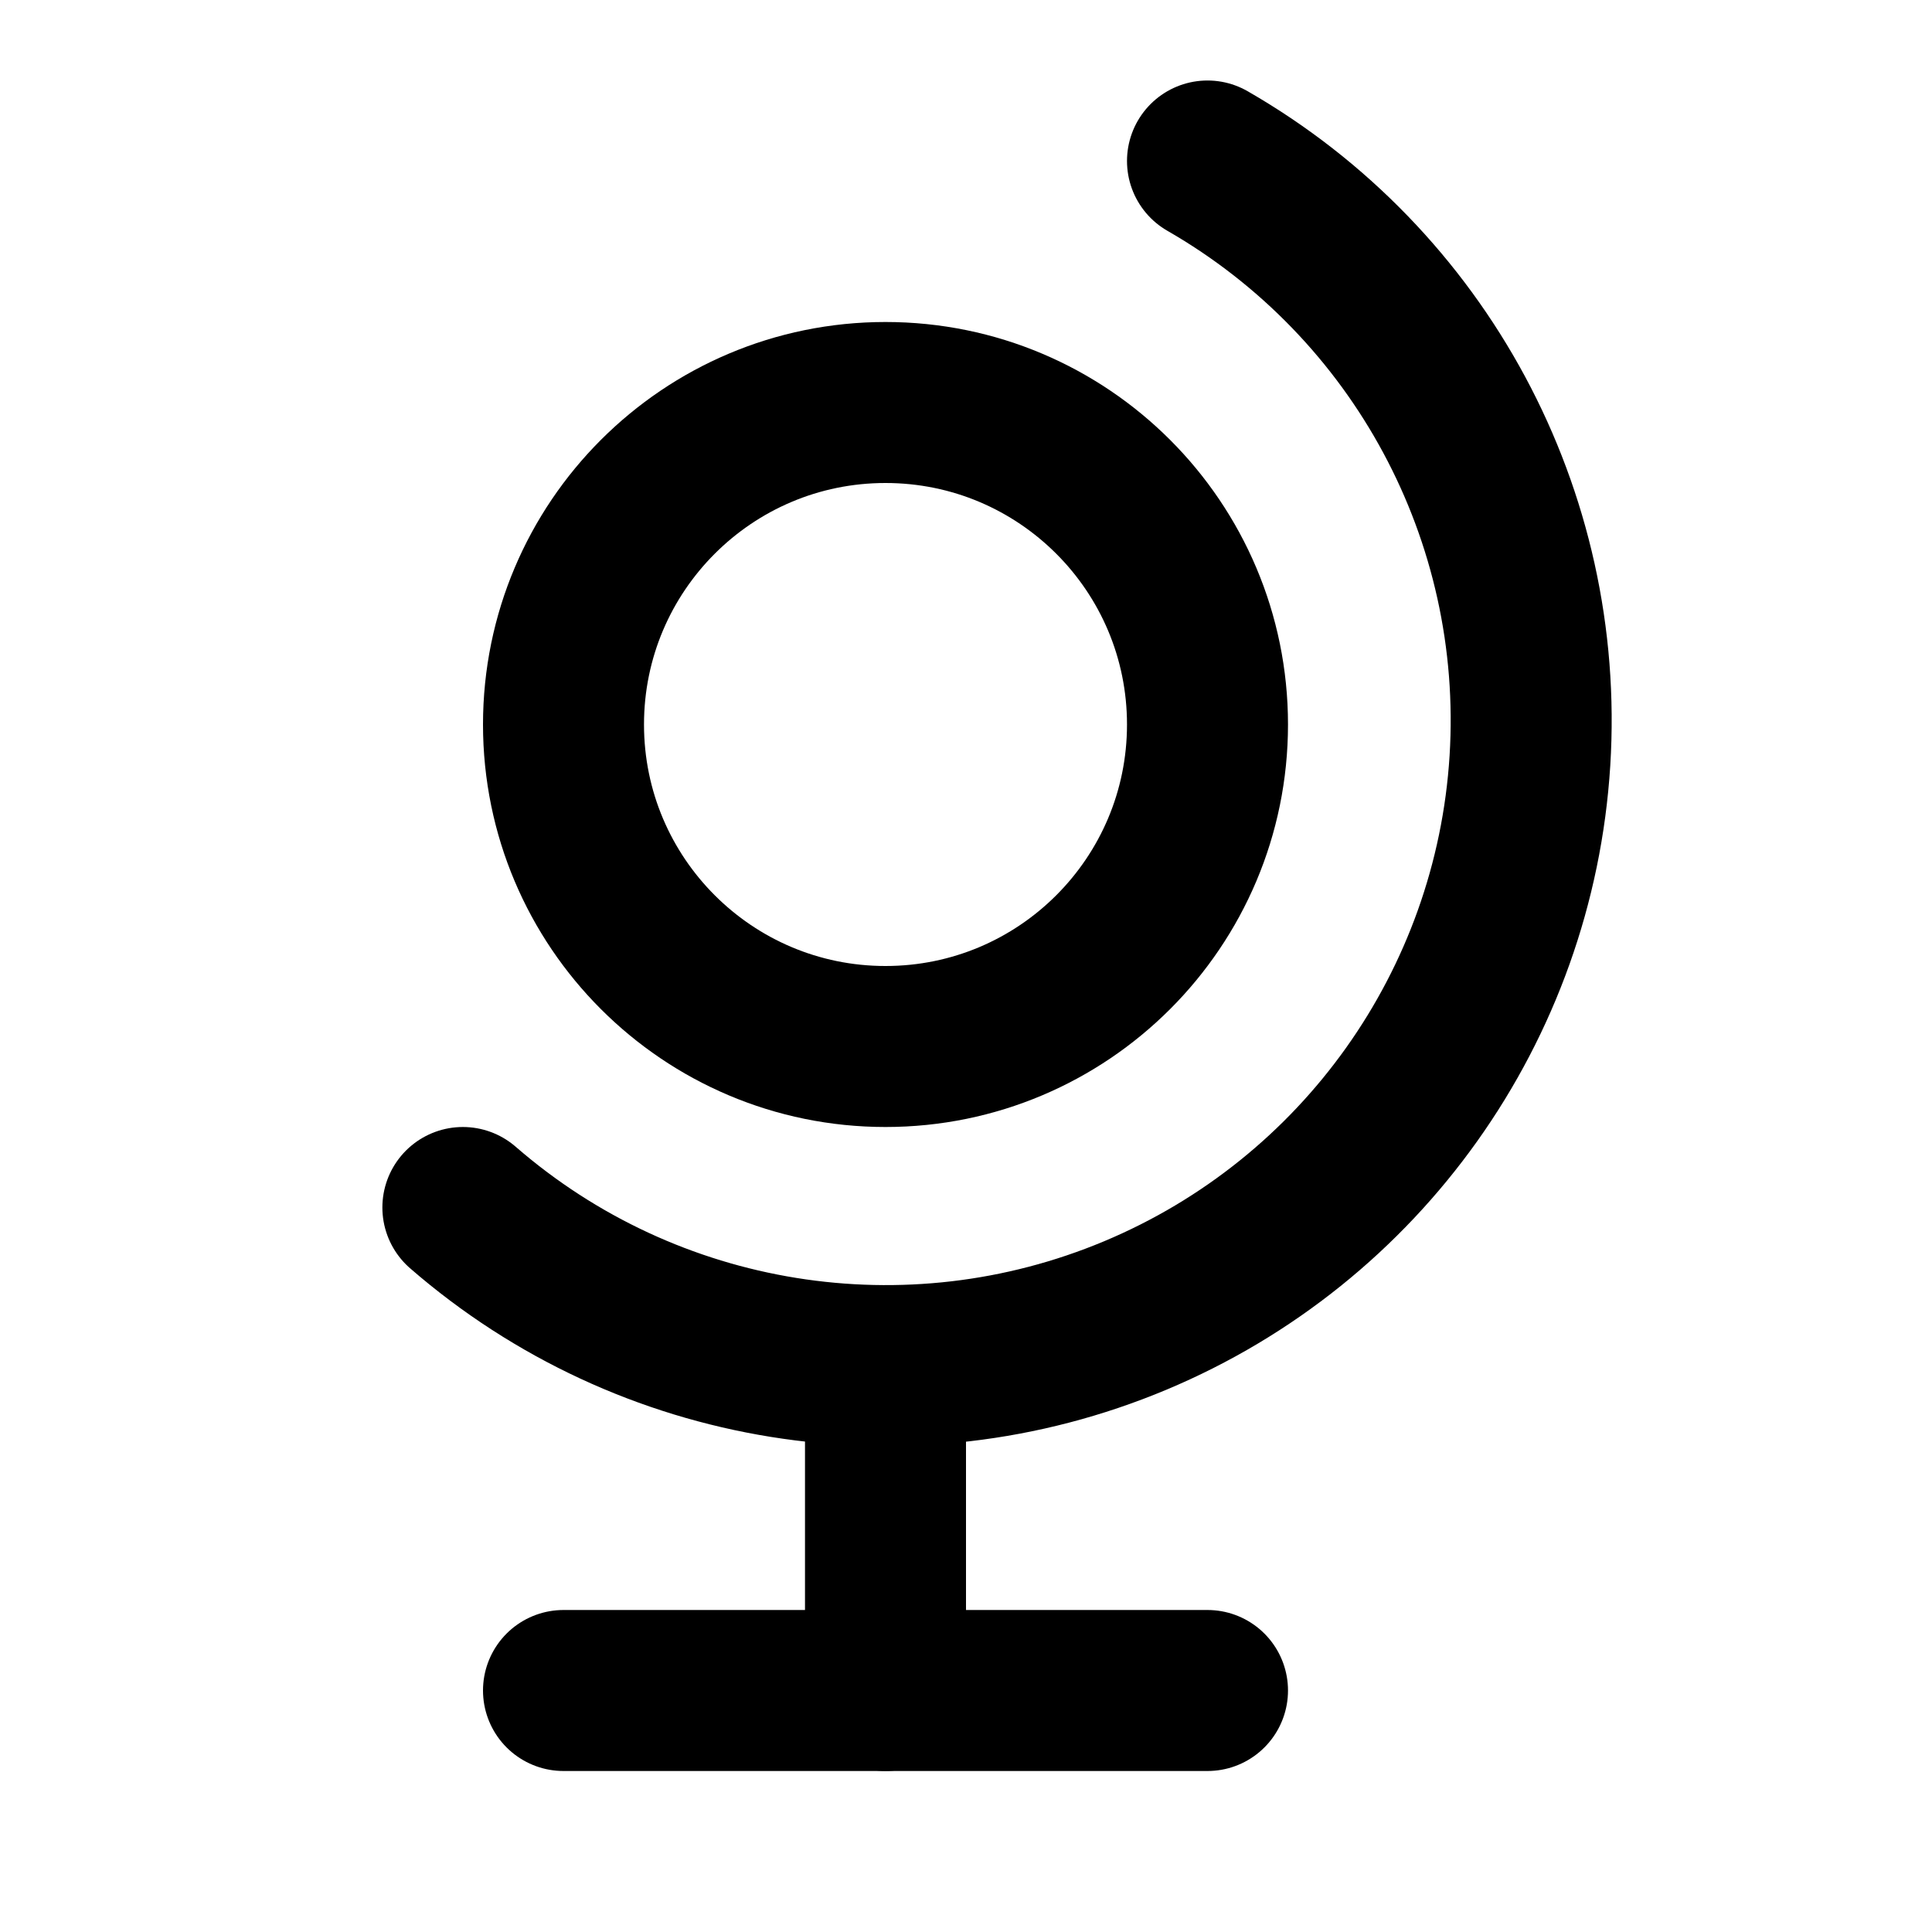
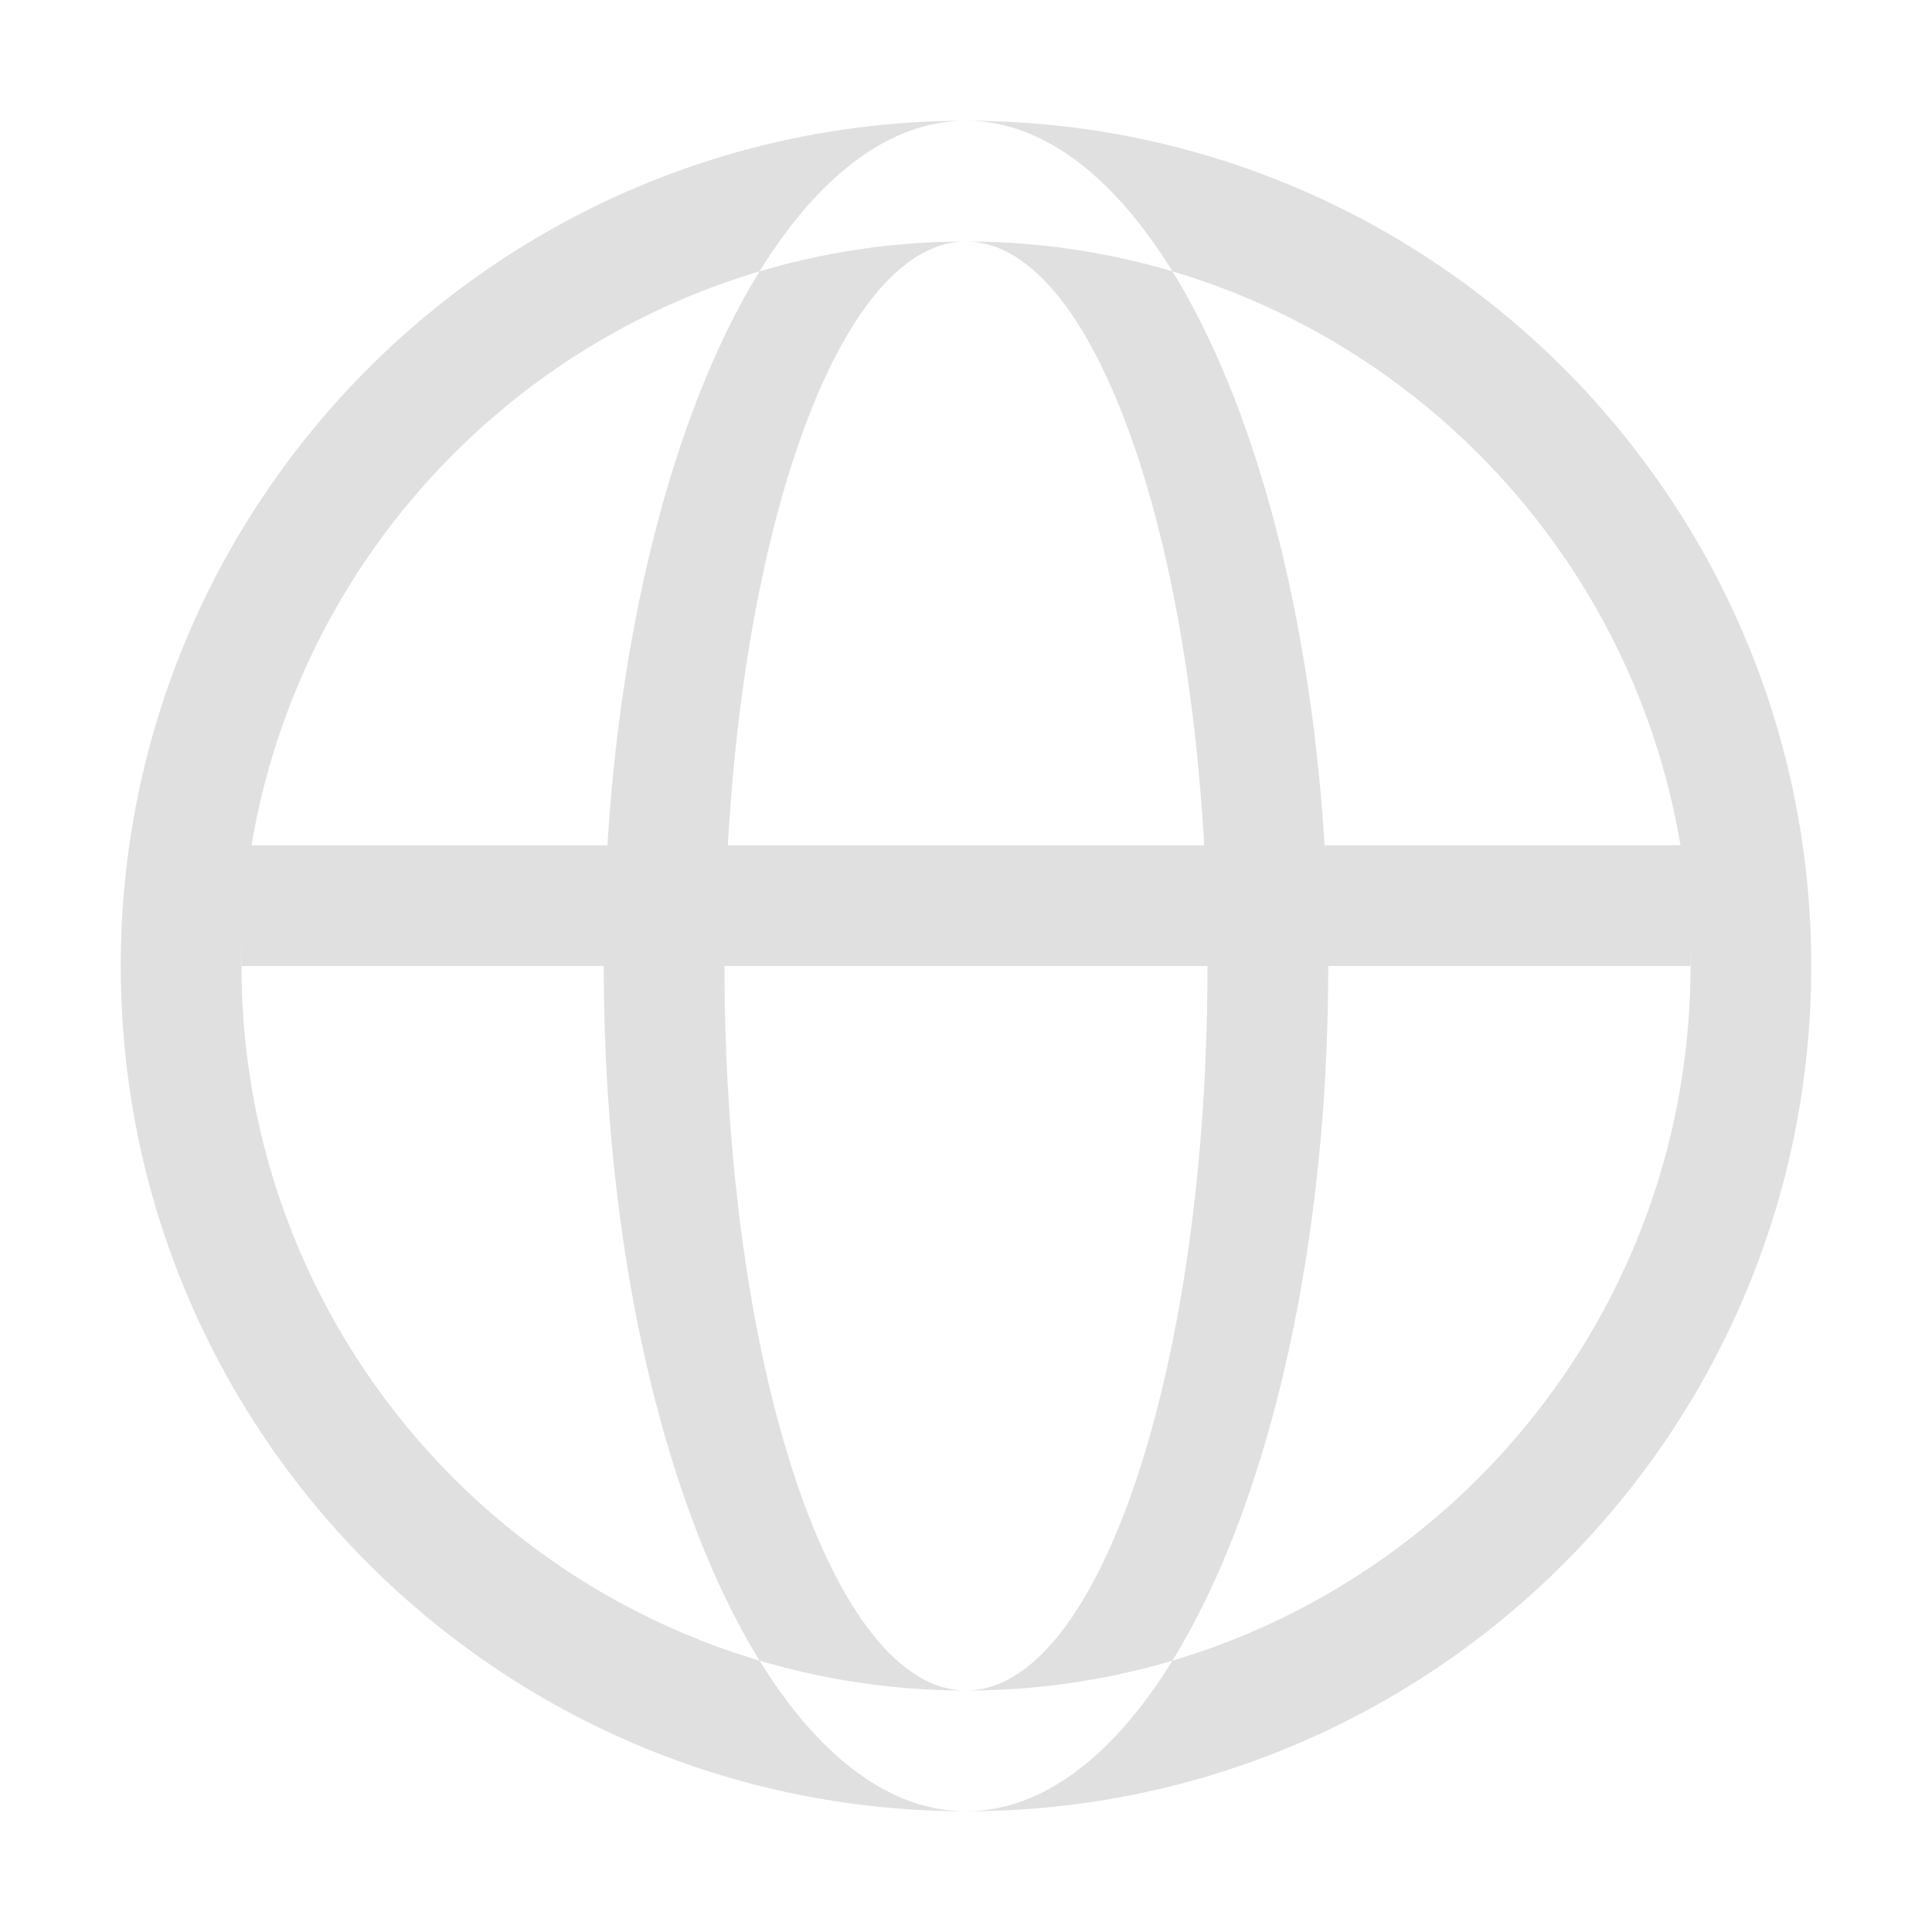
- <svg xmlns="http://www.w3.org/2000/svg" width="24" height="24" viewBox="0 0 24 24" fill="none" stroke="currentColor" stroke-width="2" stroke-linecap="round" stroke-linejoin="round" class="icon icon-tabler icons-tabler-outline icon-tabler-globe">
-   <path stroke="none" d="M0 0h24v24H0z" fill="none" />
-   <path d="M7 9a4 4 0 1 0 8 0a4 4 0 0 0 -8 0" />
-   <path d="M5.75 15a8.015 8.015 0 1 0 9.25 -13" />
-   <path d="M11 17v4" />
-   <path d="M7 21h8" />
+ <svg xmlns="http://www.w3.org/2000/svg" width="16" height="16" viewBox="0 0 16 16">
+   <path fill="#e0e0e0" fill-rule="evenodd" d="M1 8A7 7 0 1 0 15 8A7 7 0 1 0 1 8ZM2 8A6 6 0 1 0 14 8A6 6 0 1 0 2 8ZM5 8A3 7 0 1 0 11 8A3 7 0 1 0 5 8ZM6 8A2 6 0 1 0 10 8A2 6 0 1 0 6 8Z" />
+   <path fill="#e0e0e0" d="M2 7L14 7L14 8L2 8Z" />
</svg>
